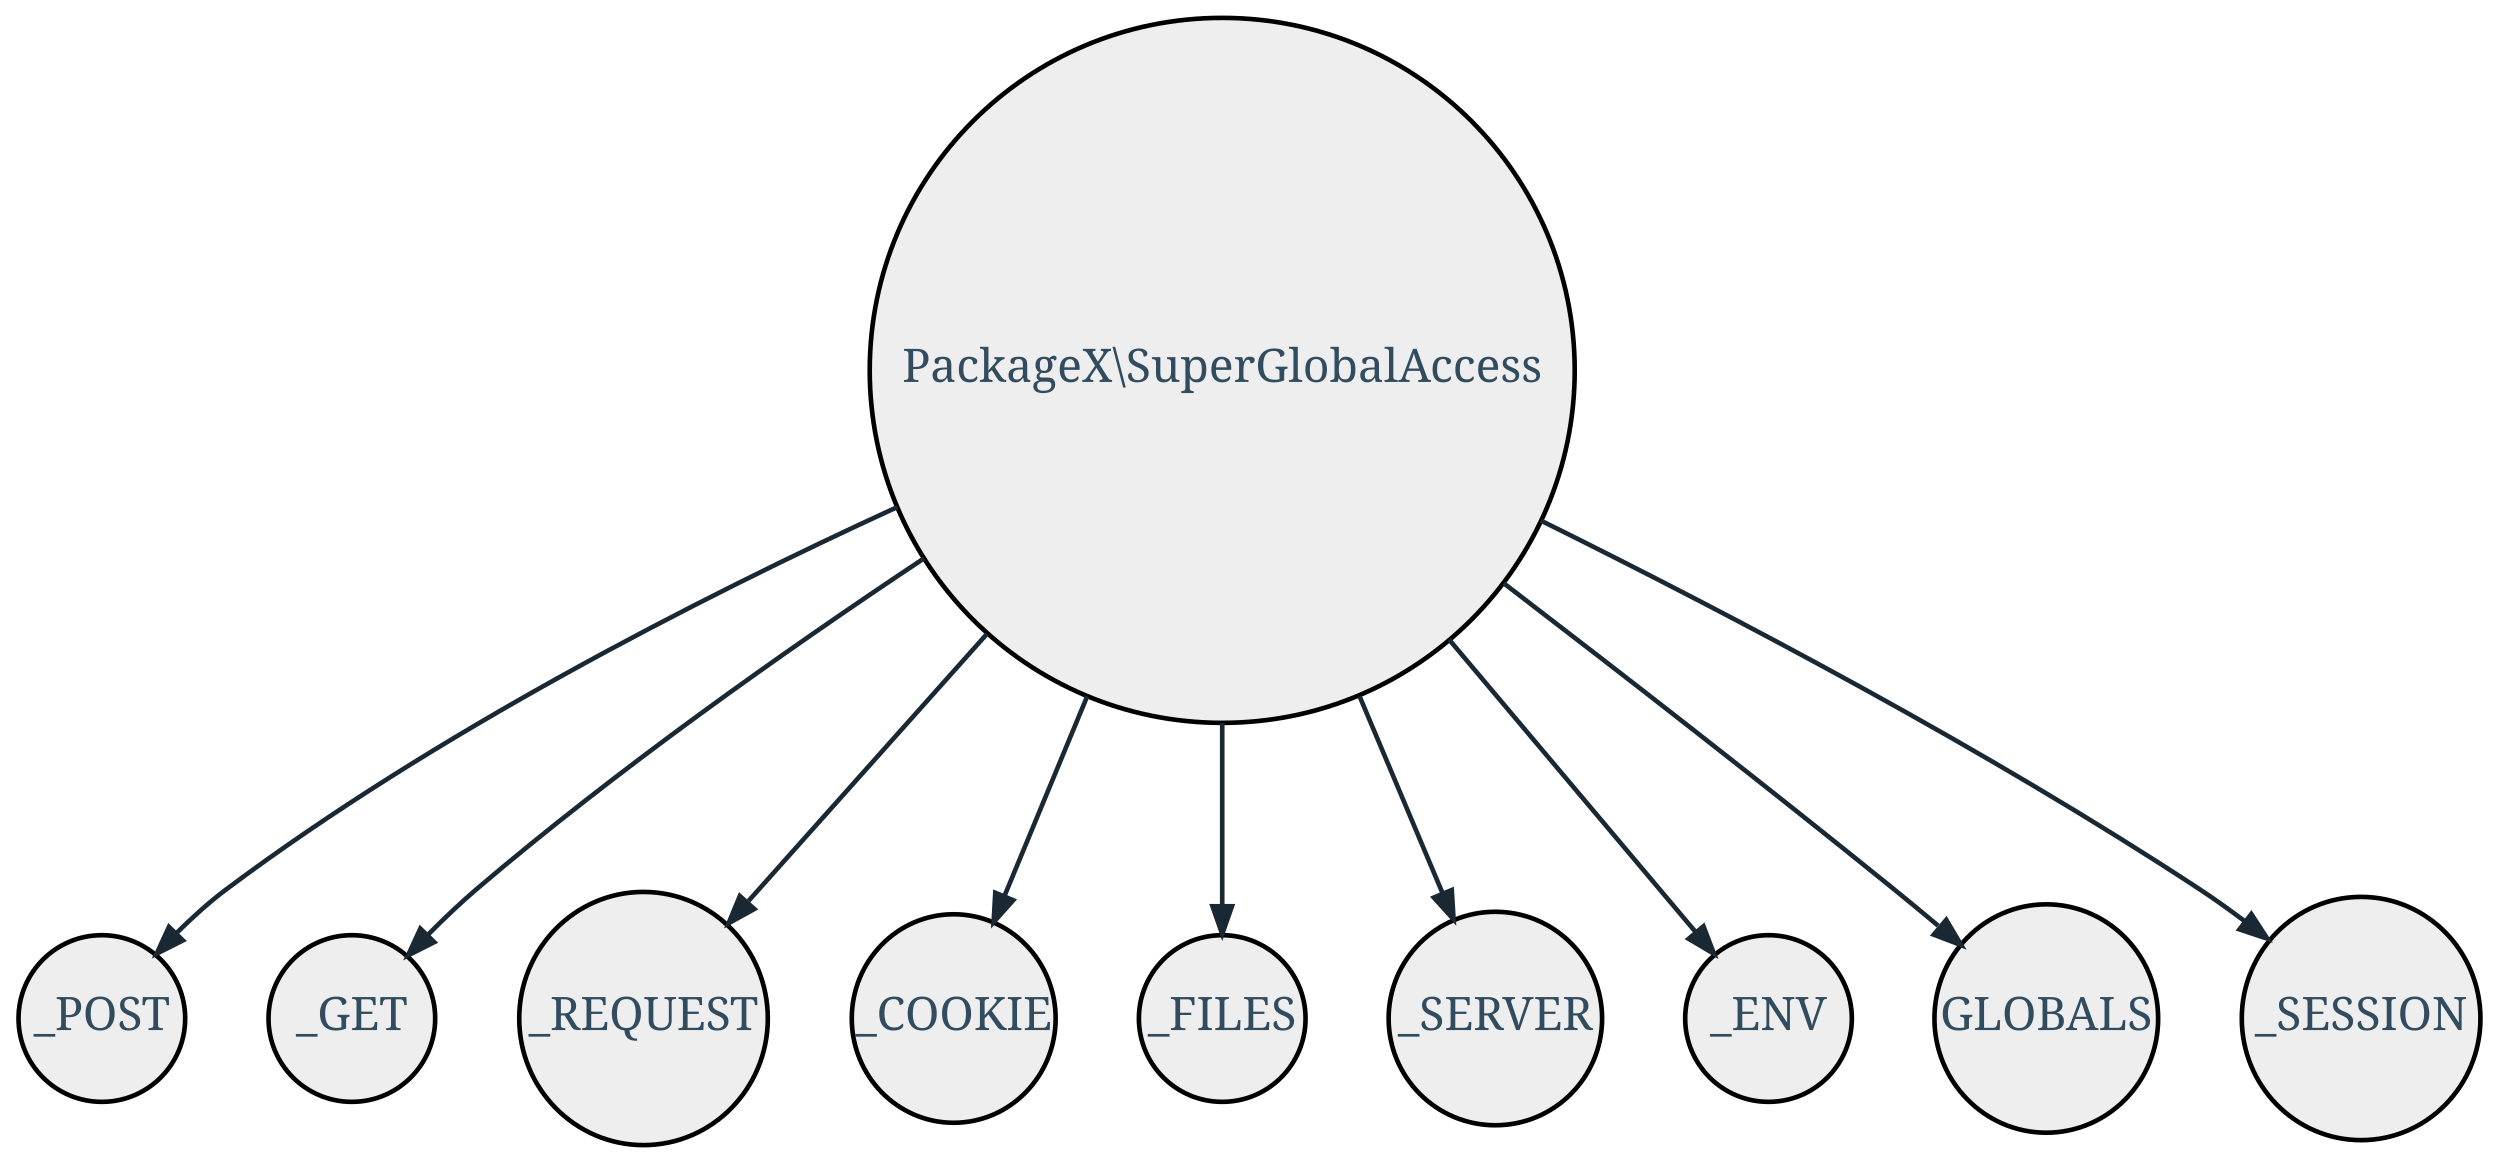
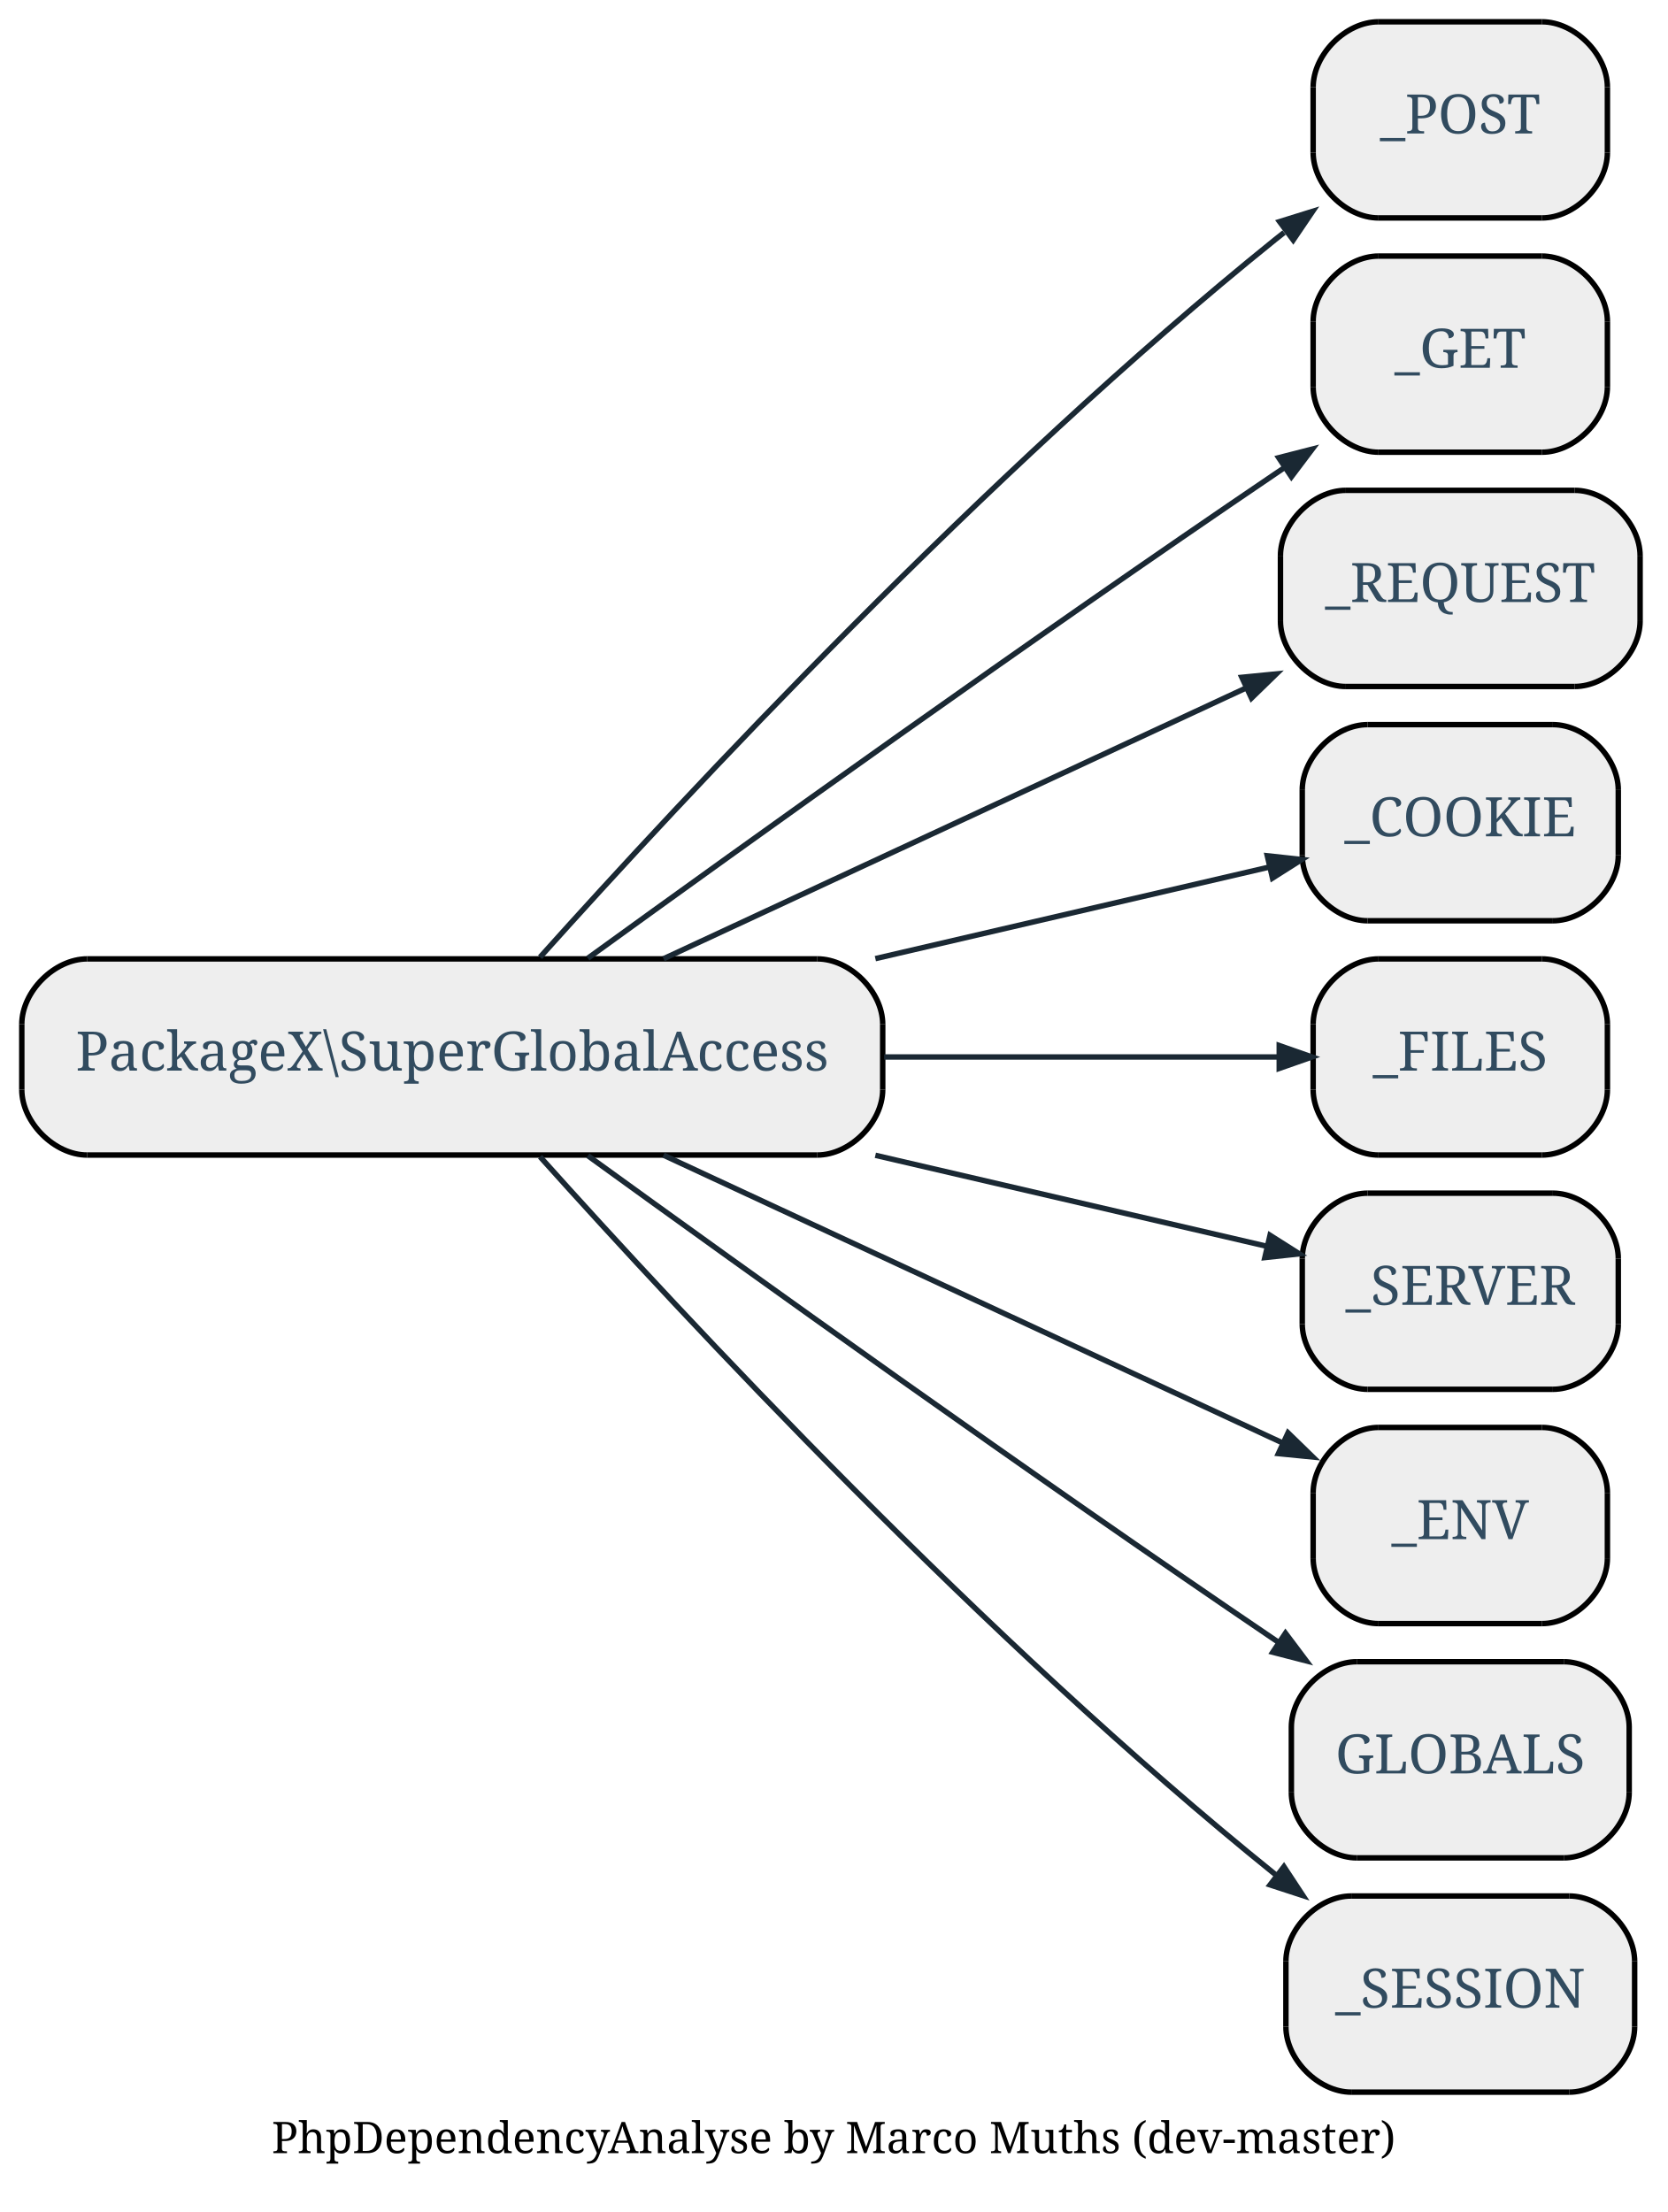
- <svg xmlns="http://www.w3.org/2000/svg" width="540pt" height="252pt" viewBox="0.00 0.00 540.00 252.00">
-   <g id="graph1" class="graph" transform="scale(1 1) rotate(0) translate(4 248)">
-     <polygon fill="white" stroke="white" points="-4,5 -4,-248 537,-248 537,5 -4,5" />
+ <svg xmlns="http://www.w3.org/2000/svg" width="306pt" height="406pt" viewBox="0.00 0.00 306.00 406.00">
+   <g id="graph1" class="graph" transform="scale(1 1) rotate(0) translate(4 402)">
+     <polygon fill="white" stroke="white" points="-4,5 -4,-402 303,-402 303,5 -4,5" />
+     <text text-anchor="middle" x="149" y="-6.8" font-family="Times Roman,serif" font-size="8.00">PhpDependencyAnalyse by Marco Muths (dev-master)</text>
    <g id="node1" class="node">
-       <ellipse fill="#eeeeee" stroke="black" cx="260" cy="-168" rx="76.138" ry="76.138" />
-       <text text-anchor="middle" x="260" y="-165.5" font-family="Times Roman,serif" font-size="10.00" fill="#314b5f">PackageX\SuperGlobalAccess</text>
+       <polygon fill="#eeeeee" stroke="#eeeeee" points="146,-226 12,-226 4.73695e-14,-214 2.36848e-14,-202 12,-190 146,-190 158,-202 158,-214 146,-226" />
+       <path fill="#eeeeee" stroke="#eeeeee" d="M12,-226C6,-226 5.92119e-14,-220 4.73695e-14,-214" />
+       <path fill="#eeeeee" stroke="#eeeeee" d="M2.36848e-14,-202C1.18424e-14,-196 6,-190 12,-190" />
+       <path fill="#eeeeee" stroke="#eeeeee" d="M146,-190C152,-190 158,-196 158,-202" />
+       <path fill="#eeeeee" stroke="#eeeeee" d="M158,-214C158,-220 152,-226 146,-226" />
+       <polyline fill="none" stroke="black" points="146,-226 12,-226 " />
+       <path fill="none" stroke="black" d="M12,-226C6,-226 5.92119e-14,-220 4.73695e-14,-214" />
+       <polyline fill="none" stroke="black" points="4.73695e-14,-214 2.36848e-14,-202 " />
+       <path fill="none" stroke="black" d="M2.36848e-14,-202C1.18424e-14,-196 6,-190 12,-190" />
+       <polyline fill="none" stroke="black" points="12,-190 146,-190 " />
+       <path fill="none" stroke="black" d="M146,-190C152,-190 158,-196 158,-202" />
+       <polyline fill="none" stroke="black" points="158,-202 158,-214 " />
+       <path fill="none" stroke="black" d="M158,-214C158,-220 152,-226 146,-226" />
+       <text text-anchor="middle" x="79" y="-205.5" font-family="Times Roman,serif" font-size="10.00" fill="#314b5f">PackageX\SuperGlobalAccess</text>
    </g>
    <g id="node2" class="node">
-       <ellipse fill="#eeeeee" stroke="black" cx="18" cy="-28" rx="18" ry="18" />
-       <text text-anchor="middle" x="18" y="-25.5" font-family="Times Roman,serif" font-size="10.00" fill="#314b5f">_POST</text>
+       <polygon fill="#eeeeee" stroke="#eeeeee" points="279,-398 249,-398 237,-386 237,-374 249,-362 279,-362 291,-374 291,-386 279,-398" />
+       <path fill="#eeeeee" stroke="#eeeeee" d="M249,-398C243,-398 237,-392 237,-386" />
+       <path fill="#eeeeee" stroke="#eeeeee" d="M237,-374C237,-368 243,-362 249,-362" />
+       <path fill="#eeeeee" stroke="#eeeeee" d="M279,-362C285,-362 291,-368 291,-374" />
+       <path fill="#eeeeee" stroke="#eeeeee" d="M291,-386C291,-392 285,-398 279,-398" />
+       <polyline fill="none" stroke="black" points="279,-398 249,-398 " />
+       <path fill="none" stroke="black" d="M249,-398C243,-398 237,-392 237,-386" />
+       <polyline fill="none" stroke="black" points="237,-386 237,-374 " />
+       <path fill="none" stroke="black" d="M237,-374C237,-368 243,-362 249,-362" />
+       <polyline fill="none" stroke="black" points="249,-362 279,-362 " />
+       <path fill="none" stroke="black" d="M279,-362C285,-362 291,-368 291,-374" />
+       <polyline fill="none" stroke="black" points="291,-374 291,-386 " />
+       <path fill="none" stroke="black" d="M291,-386C291,-392 285,-398 279,-398" />
+       <text text-anchor="middle" x="264" y="-377.5" font-family="Times Roman,serif" font-size="10.00" fill="#314b5f">_POST</text>
    </g>
    <g id="edge2" class="edge">
-       <path fill="none" stroke="#1a2833" d="M189.846,-138.49C146.114,-118.436 89.834,-89.515 45,-56 41.281,-53.22 37.613,-49.914 34.236,-46.565" />
-       <polygon fill="#1a2833" stroke="#1a2833" points="35.515,-44.867 29.834,-42.016 32.497,-47.788 35.515,-44.867" />
+       <path fill="none" stroke="#1a2833" d="M95.118,-226.317C121.615,-255.876 176.767,-315.112 230,-358 230.547,-358.441 231.104,-358.881 231.668,-359.32" />
+       <polygon fill="#1a2833" stroke="#1a2833" points="230.839,-361.32 236.908,-363.212 233.343,-357.948 230.839,-361.32" />
    </g>
    <g id="node3" class="node">
-       <ellipse fill="#eeeeee" stroke="black" cx="72" cy="-28" rx="18" ry="18" />
-       <text text-anchor="middle" x="72" y="-25.5" font-family="Times Roman,serif" font-size="10.00" fill="#314b5f">_GET</text>
+       <polygon fill="#eeeeee" stroke="#eeeeee" points="279,-355 249,-355 237,-343 237,-331 249,-319 279,-319 291,-331 291,-343 279,-355" />
+       <path fill="#eeeeee" stroke="#eeeeee" d="M249,-355C243,-355 237,-349 237,-343" />
+       <path fill="#eeeeee" stroke="#eeeeee" d="M237,-331C237,-325 243,-319 249,-319" />
+       <path fill="#eeeeee" stroke="#eeeeee" d="M279,-319C285,-319 291,-325 291,-331" />
+       <path fill="#eeeeee" stroke="#eeeeee" d="M291,-343C291,-349 285,-355 279,-355" />
+       <polyline fill="none" stroke="black" points="279,-355 249,-355 " />
+       <path fill="none" stroke="black" d="M249,-355C243,-355 237,-349 237,-343" />
+       <polyline fill="none" stroke="black" points="237,-343 237,-331 " />
+       <path fill="none" stroke="black" d="M237,-331C237,-325 243,-319 249,-319" />
+       <polyline fill="none" stroke="black" points="249,-319 279,-319 " />
+       <path fill="none" stroke="black" d="M279,-319C285,-319 291,-325 291,-331" />
+       <polyline fill="none" stroke="black" points="291,-331 291,-343 " />
+       <path fill="none" stroke="black" d="M291,-343C291,-349 285,-355 279,-355" />
+       <text text-anchor="middle" x="264" y="-334.5" font-family="Times Roman,serif" font-size="10.00" fill="#314b5f">_GET</text>
    </g>
    <g id="edge4" class="edge">
-       <path fill="none" stroke="#1a2833" d="M195.578,-127.391C165.249,-107.233 129.194,-81.727 99,-56 95.466,-52.989 91.883,-49.576 88.532,-46.194" />
-       <polygon fill="#1a2833" stroke="#1a2833" points="89.812,-44.497 84.133,-41.641 86.792,-47.415 89.812,-44.497" />
+       <path fill="none" stroke="#1a2833" d="M103.889,-226.123C133.637,-247.67 185.044,-284.547 230,-315 230.553,-315.375 231.112,-315.752 231.675,-316.131" />
+       <polygon fill="#1a2833" stroke="#1a2833" points="230.679,-317.991 236.837,-319.57 233.008,-314.495 230.679,-317.991" />
    </g>
    <g id="node4" class="node">
-       <ellipse fill="#eeeeee" stroke="black" cx="135" cy="-28" rx="26.848" ry="27.345" />
-       <text text-anchor="middle" x="135" y="-25.5" font-family="Times Roman,serif" font-size="10.00" fill="#314b5f">_REQUEST</text>
+       <polygon fill="#eeeeee" stroke="#eeeeee" points="285,-312 243,-312 231,-300 231,-288 243,-276 285,-276 297,-288 297,-300 285,-312" />
+       <path fill="#eeeeee" stroke="#eeeeee" d="M243,-312C237,-312 231,-306 231,-300" />
+       <path fill="#eeeeee" stroke="#eeeeee" d="M231,-288C231,-282 237,-276 243,-276" />
+       <path fill="#eeeeee" stroke="#eeeeee" d="M285,-276C291,-276 297,-282 297,-288" />
+       <path fill="#eeeeee" stroke="#eeeeee" d="M297,-300C297,-306 291,-312 285,-312" />
+       <polyline fill="none" stroke="black" points="285,-312 243,-312 " />
+       <path fill="none" stroke="black" d="M243,-312C237,-312 231,-306 231,-300" />
+       <polyline fill="none" stroke="black" points="231,-300 231,-288 " />
+       <path fill="none" stroke="black" d="M231,-288C231,-282 237,-276 243,-276" />
+       <polyline fill="none" stroke="black" points="243,-276 285,-276 " />
+       <path fill="none" stroke="black" d="M285,-276C291,-276 297,-282 297,-288" />
+       <polyline fill="none" stroke="black" points="297,-288 297,-300 " />
+       <path fill="none" stroke="black" d="M297,-300C297,-306 291,-312 285,-312" />
+       <text text-anchor="middle" x="264" y="-291.5" font-family="Times Roman,serif" font-size="10.00" fill="#314b5f">_REQUEST</text>
    </g>
    <g id="edge6" class="edge">
-       <path fill="none" stroke="#1a2833" d="M209.158,-111.057C191.271,-91.024 172.064,-69.512 157.68,-53.401" />
-       <polygon fill="#1a2833" stroke="#1a2833" points="158.94,-51.659 153.377,-48.582 155.807,-54.457 158.94,-51.659" />
+       <path fill="none" stroke="#1a2833" d="M117.782,-226.028C149.102,-240.588 192.996,-260.993 224.504,-275.64" />
+       <polygon fill="#1a2833" stroke="#1a2833" points="223.912,-277.68 230.238,-278.305 225.682,-273.872 223.912,-277.68" />
    </g>
    <g id="node5" class="node">
-       <ellipse fill="#eeeeee" stroke="black" cx="202" cy="-28" rx="22.019" ry="22.52" />
-       <text text-anchor="middle" x="202" y="-25.5" font-family="Times Roman,serif" font-size="10.00" fill="#314b5f">_COOKIE</text>
+       <polygon fill="#eeeeee" stroke="#eeeeee" points="281,-269 247,-269 235,-257 235,-245 247,-233 281,-233 293,-245 293,-257 281,-269" />
+       <path fill="#eeeeee" stroke="#eeeeee" d="M247,-269C241,-269 235,-263 235,-257" />
+       <path fill="#eeeeee" stroke="#eeeeee" d="M235,-245C235,-239 241,-233 247,-233" />
+       <path fill="#eeeeee" stroke="#eeeeee" d="M281,-233C287,-233 293,-239 293,-245" />
+       <path fill="#eeeeee" stroke="#eeeeee" d="M293,-257C293,-263 287,-269 281,-269" />
+       <polyline fill="none" stroke="black" points="281,-269 247,-269 " />
+       <path fill="none" stroke="black" d="M247,-269C241,-269 235,-263 235,-257" />
+       <polyline fill="none" stroke="black" points="235,-257 235,-245 " />
+       <path fill="none" stroke="black" d="M235,-245C235,-239 241,-233 247,-233" />
+       <polyline fill="none" stroke="black" points="247,-233 281,-233 " />
+       <path fill="none" stroke="black" d="M281,-233C287,-233 293,-239 293,-245" />
+       <polyline fill="none" stroke="black" points="293,-245 293,-257 " />
+       <path fill="none" stroke="black" d="M293,-257C293,-263 287,-269 281,-269" />
+       <text text-anchor="middle" x="264" y="-248.5" font-family="Times Roman,serif" font-size="10.00" fill="#314b5f">_COOKIE</text>
    </g>
    <g id="edge8" class="edge">
-       <path fill="none" stroke="#1a2833" d="M230.83,-97.59C224.479,-82.259 218.138,-66.954 213.027,-54.617" />
-       <polygon fill="#1a2833" stroke="#1a2833" points="214.859,-53.551 210.622,-48.812 210.978,-55.159 214.859,-53.551" />
+       <path fill="none" stroke="#1a2833" d="M156.653,-226.049C181.852,-231.906 208.561,-238.114 229.033,-242.873" />
+       <polygon fill="#1a2833" stroke="#1a2833" points="228.586,-244.925 234.906,-244.238 229.537,-240.834 228.586,-244.925" />
    </g>
    <g id="node6" class="node">
-       <ellipse fill="#eeeeee" stroke="black" cx="260" cy="-28" rx="18" ry="18" />
-       <text text-anchor="middle" x="260" y="-25.5" font-family="Times Roman,serif" font-size="10.00" fill="#314b5f">_FILES</text>
+       <polygon fill="#eeeeee" stroke="#eeeeee" points="279,-226 249,-226 237,-214 237,-202 249,-190 279,-190 291,-202 291,-214 279,-226" />
+       <path fill="#eeeeee" stroke="#eeeeee" d="M249,-226C243,-226 237,-220 237,-214" />
+       <path fill="#eeeeee" stroke="#eeeeee" d="M237,-202C237,-196 243,-190 249,-190" />
+       <path fill="#eeeeee" stroke="#eeeeee" d="M279,-190C285,-190 291,-196 291,-202" />
+       <path fill="#eeeeee" stroke="#eeeeee" d="M291,-214C291,-220 285,-226 279,-226" />
+       <polyline fill="none" stroke="black" points="279,-226 249,-226 " />
+       <path fill="none" stroke="black" d="M249,-226C243,-226 237,-220 237,-214" />
+       <polyline fill="none" stroke="black" points="237,-214 237,-202 " />
+       <path fill="none" stroke="black" d="M237,-202C237,-196 243,-190 249,-190" />
+       <polyline fill="none" stroke="black" points="249,-190 279,-190 " />
+       <path fill="none" stroke="black" d="M279,-190C285,-190 291,-196 291,-202" />
+       <polyline fill="none" stroke="black" points="291,-202 291,-214 " />
+       <path fill="none" stroke="black" d="M291,-214C291,-220 285,-226 279,-226" />
+       <text text-anchor="middle" x="264" y="-205.5" font-family="Times Roman,serif" font-size="10.00" fill="#314b5f">_FILES</text>
    </g>
    <g id="edge10" class="edge">
-       <path fill="none" stroke="#1a2833" d="M260,-91.855C260,-77.594 260,-63.676 260,-52.493" />
-       <polygon fill="#1a2833" stroke="#1a2833" points="262.1,-52.243 260,-46.243 257.9,-52.243 262.1,-52.243" />
+       <path fill="none" stroke="#1a2833" d="M158.262,-208C183.68,-208 210.461,-208 230.71,-208" />
+       <polygon fill="#1a2833" stroke="#1a2833" points="230.776,-210.1 236.776,-208 230.776,-205.9 230.776,-210.1" />
    </g>
    <g id="node7" class="node">
-       <ellipse fill="#eeeeee" stroke="black" cx="319" cy="-28" rx="23.056" ry="23.056" />
-       <text text-anchor="middle" x="319" y="-25.5" font-family="Times Roman,serif" font-size="10.00" fill="#314b5f">_SERVER</text>
+       <polygon fill="#eeeeee" stroke="#eeeeee" points="281,-183 247,-183 235,-171 235,-159 247,-147 281,-147 293,-159 293,-171 281,-183" />
+       <path fill="#eeeeee" stroke="#eeeeee" d="M247,-183C241,-183 235,-177 235,-171" />
+       <path fill="#eeeeee" stroke="#eeeeee" d="M235,-159C235,-153 241,-147 247,-147" />
+       <path fill="#eeeeee" stroke="#eeeeee" d="M281,-147C287,-147 293,-153 293,-159" />
+       <path fill="#eeeeee" stroke="#eeeeee" d="M293,-171C293,-177 287,-183 281,-183" />
+       <polyline fill="none" stroke="black" points="281,-183 247,-183 " />
+       <path fill="none" stroke="black" d="M247,-183C241,-183 235,-177 235,-171" />
+       <polyline fill="none" stroke="black" points="235,-171 235,-159 " />
+       <path fill="none" stroke="black" d="M235,-159C235,-153 241,-147 247,-147" />
+       <polyline fill="none" stroke="black" points="247,-147 281,-147 " />
+       <path fill="none" stroke="black" d="M281,-147C287,-147 293,-153 293,-159" />
+       <polyline fill="none" stroke="black" points="293,-159 293,-171 " />
+       <path fill="none" stroke="black" d="M293,-171C293,-177 287,-183 281,-183" />
+       <text text-anchor="middle" x="264" y="-162.5" font-family="Times Roman,serif" font-size="10.00" fill="#314b5f">_SERVER</text>
    </g>
    <g id="edge12" class="edge">
-       <path fill="none" stroke="#1a2833" d="M289.673,-97.59C296.035,-82.493 302.387,-67.421 307.544,-55.184" />
-       <polygon fill="#1a2833" stroke="#1a2833" points="309.579,-55.761 309.974,-49.417 305.709,-54.13 309.579,-55.761" />
+       <path fill="none" stroke="#1a2833" d="M156.653,-189.951C181.672,-184.136 208.179,-177.975 228.594,-173.23" />
+       <polygon fill="#1a2833" stroke="#1a2833" points="229.085,-175.271 234.454,-171.868 228.134,-171.181 229.085,-175.271" />
    </g>
    <g id="node8" class="node">
-       <ellipse fill="#eeeeee" stroke="black" cx="378" cy="-28" rx="18" ry="18" />
-       <text text-anchor="middle" x="378" y="-25.5" font-family="Times Roman,serif" font-size="10.00" fill="#314b5f">_ENV</text>
+       <polygon fill="#eeeeee" stroke="#eeeeee" points="279,-140 249,-140 237,-128 237,-116 249,-104 279,-104 291,-116 291,-128 279,-140" />
+       <path fill="#eeeeee" stroke="#eeeeee" d="M249,-140C243,-140 237,-134 237,-128" />
+       <path fill="#eeeeee" stroke="#eeeeee" d="M237,-116C237,-110 243,-104 249,-104" />
+       <path fill="#eeeeee" stroke="#eeeeee" d="M279,-104C285,-104 291,-110 291,-116" />
+       <path fill="#eeeeee" stroke="#eeeeee" d="M291,-128C291,-134 285,-140 279,-140" />
+       <polyline fill="none" stroke="black" points="279,-140 249,-140 " />
+       <path fill="none" stroke="black" d="M249,-140C243,-140 237,-134 237,-128" />
+       <polyline fill="none" stroke="black" points="237,-128 237,-116 " />
+       <path fill="none" stroke="black" d="M237,-116C237,-110 243,-104 249,-104" />
+       <polyline fill="none" stroke="black" points="249,-104 279,-104 " />
+       <path fill="none" stroke="black" d="M279,-104C285,-104 291,-110 291,-116" />
+       <polyline fill="none" stroke="black" points="291,-116 291,-128 " />
+       <path fill="none" stroke="black" d="M291,-128C291,-134 285,-140 279,-140" />
+       <text text-anchor="middle" x="264" y="-119.5" font-family="Times Roman,serif" font-size="10.00" fill="#314b5f">_ENV</text>
    </g>
    <g id="edge14" class="edge">
-       <path fill="none" stroke="#1a2833" d="M309.017,-109.844C328.069,-87.24 348.551,-62.939 362.203,-46.742" />
-       <polygon fill="#1a2833" stroke="#1a2833" points="363.951,-47.927 366.212,-41.986 360.739,-45.22 363.951,-47.927" />
+       <path fill="none" stroke="#1a2833" d="M117.782,-189.972C151.396,-174.346 199.493,-151.987 231.219,-137.239" />
+       <polygon fill="#1a2833" stroke="#1a2833" points="232.39,-139.01 236.945,-134.577 230.619,-135.202 232.39,-139.01" />
    </g>
    <g id="node9" class="node">
-       <ellipse fill="#eeeeee" stroke="black" cx="438" cy="-28" rx="24.161" ry="24.664" />
-       <text text-anchor="middle" x="438" y="-25.5" font-family="Times Roman,serif" font-size="10.00" fill="#314b5f">GLOBALS</text>
+       <polygon fill="#eeeeee" stroke="#eeeeee" points="283,-97 245,-97 233,-85 233,-73 245,-61 283,-61 295,-73 295,-85 283,-97" />
+       <path fill="#eeeeee" stroke="#eeeeee" d="M245,-97C239,-97 233,-91 233,-85" />
+       <path fill="#eeeeee" stroke="#eeeeee" d="M233,-73C233,-67 239,-61 245,-61" />
+       <path fill="#eeeeee" stroke="#eeeeee" d="M283,-61C289,-61 295,-67 295,-73" />
+       <path fill="#eeeeee" stroke="#eeeeee" d="M295,-85C295,-91 289,-97 283,-97" />
+       <polyline fill="none" stroke="black" points="283,-97 245,-97 " />
+       <path fill="none" stroke="black" d="M245,-97C239,-97 233,-91 233,-85" />
+       <polyline fill="none" stroke="black" points="233,-85 233,-73 " />
+       <path fill="none" stroke="black" d="M233,-73C233,-67 239,-61 245,-61" />
+       <polyline fill="none" stroke="black" points="245,-61 283,-61 " />
+       <path fill="none" stroke="black" d="M283,-61C289,-61 295,-67 295,-73" />
+       <polyline fill="none" stroke="black" points="295,-73 295,-85 " />
+       <path fill="none" stroke="black" d="M295,-85C295,-91 289,-97 283,-97" />
+       <text text-anchor="middle" x="264" y="-76.5" font-family="Times Roman,serif" font-size="10.00" fill="#314b5f">GLOBALS</text>
    </g>
    <g id="edge16" class="edge">
-       <path fill="none" stroke="#1a2833" d="M320.803,-122.023C346.934,-102.01 377.684,-78.119 405,-56 408.142,-53.456 411.422,-50.744 414.642,-48.047" />
-       <polygon fill="#1a2833" stroke="#1a2833" points="416.389,-49.321 419.624,-43.849 413.683,-46.109 416.389,-49.321" />
+       <path fill="none" stroke="#1a2833" d="M103.889,-189.877C133.637,-168.33 185.044,-131.453 230,-101 230.233,-100.842 230.467,-100.684 230.701,-100.526" />
+       <polygon fill="#1a2833" stroke="#1a2833" points="231.919,-102.238 235.739,-97.156 229.584,-98.746 231.919,-102.238" />
    </g>
    <g id="node10" class="node">
-       <ellipse fill="#eeeeee" stroke="black" cx="506" cy="-28" rx="25.777" ry="26.273" />
-       <text text-anchor="middle" x="506" y="-25.5" font-family="Times Roman,serif" font-size="10.00" fill="#314b5f">_SESSION</text>
+       <polygon fill="#eeeeee" stroke="#eeeeee" points="284,-54 244,-54 232,-42 232,-30 244,-18 284,-18 296,-30 296,-42 284,-54" />
+       <path fill="#eeeeee" stroke="#eeeeee" d="M244,-54C238,-54 232,-48 232,-42" />
+       <path fill="#eeeeee" stroke="#eeeeee" d="M232,-30C232,-24 238,-18 244,-18" />
+       <path fill="#eeeeee" stroke="#eeeeee" d="M284,-18C290,-18 296,-24 296,-30" />
+       <path fill="#eeeeee" stroke="#eeeeee" d="M296,-42C296,-48 290,-54 284,-54" />
+       <polyline fill="none" stroke="black" points="284,-54 244,-54 " />
+       <path fill="none" stroke="black" d="M244,-54C238,-54 232,-48 232,-42" />
+       <polyline fill="none" stroke="black" points="232,-42 232,-30 " />
+       <path fill="none" stroke="black" d="M232,-30C232,-24 238,-18 244,-18" />
+       <polyline fill="none" stroke="black" points="244,-18 284,-18 " />
+       <path fill="none" stroke="black" d="M284,-18C290,-18 296,-24 296,-30" />
+       <polyline fill="none" stroke="black" points="296,-30 296,-42 " />
+       <path fill="none" stroke="black" d="M296,-42C296,-48 290,-54 284,-54" />
+       <text text-anchor="middle" x="264" y="-33.5" font-family="Times Roman,serif" font-size="10.00" fill="#314b5f">_SESSION</text>
    </g>
    <g id="edge18" class="edge">
-       <path fill="none" stroke="#1a2833" d="M328.835,-135.547C370.995,-114.683 425.423,-85.95 471,-56 474.243,-53.869 477.552,-51.505 480.776,-49.081" />
-       <polygon fill="#1a2833" stroke="#1a2833" points="482.282,-50.571 485.753,-45.245 479.719,-47.244 482.282,-50.571" />
+       <path fill="none" stroke="#1a2833" d="M95.118,-189.683C121.615,-160.124 176.767,-100.888 230,-58 230.103,-57.917 230.206,-57.835 230.309,-57.752" />
+       <polygon fill="#1a2833" stroke="#1a2833" points="231.637,-59.38 235.132,-54.071 229.088,-56.042 231.637,-59.38" />
    </g>
  </g>
</svg>
